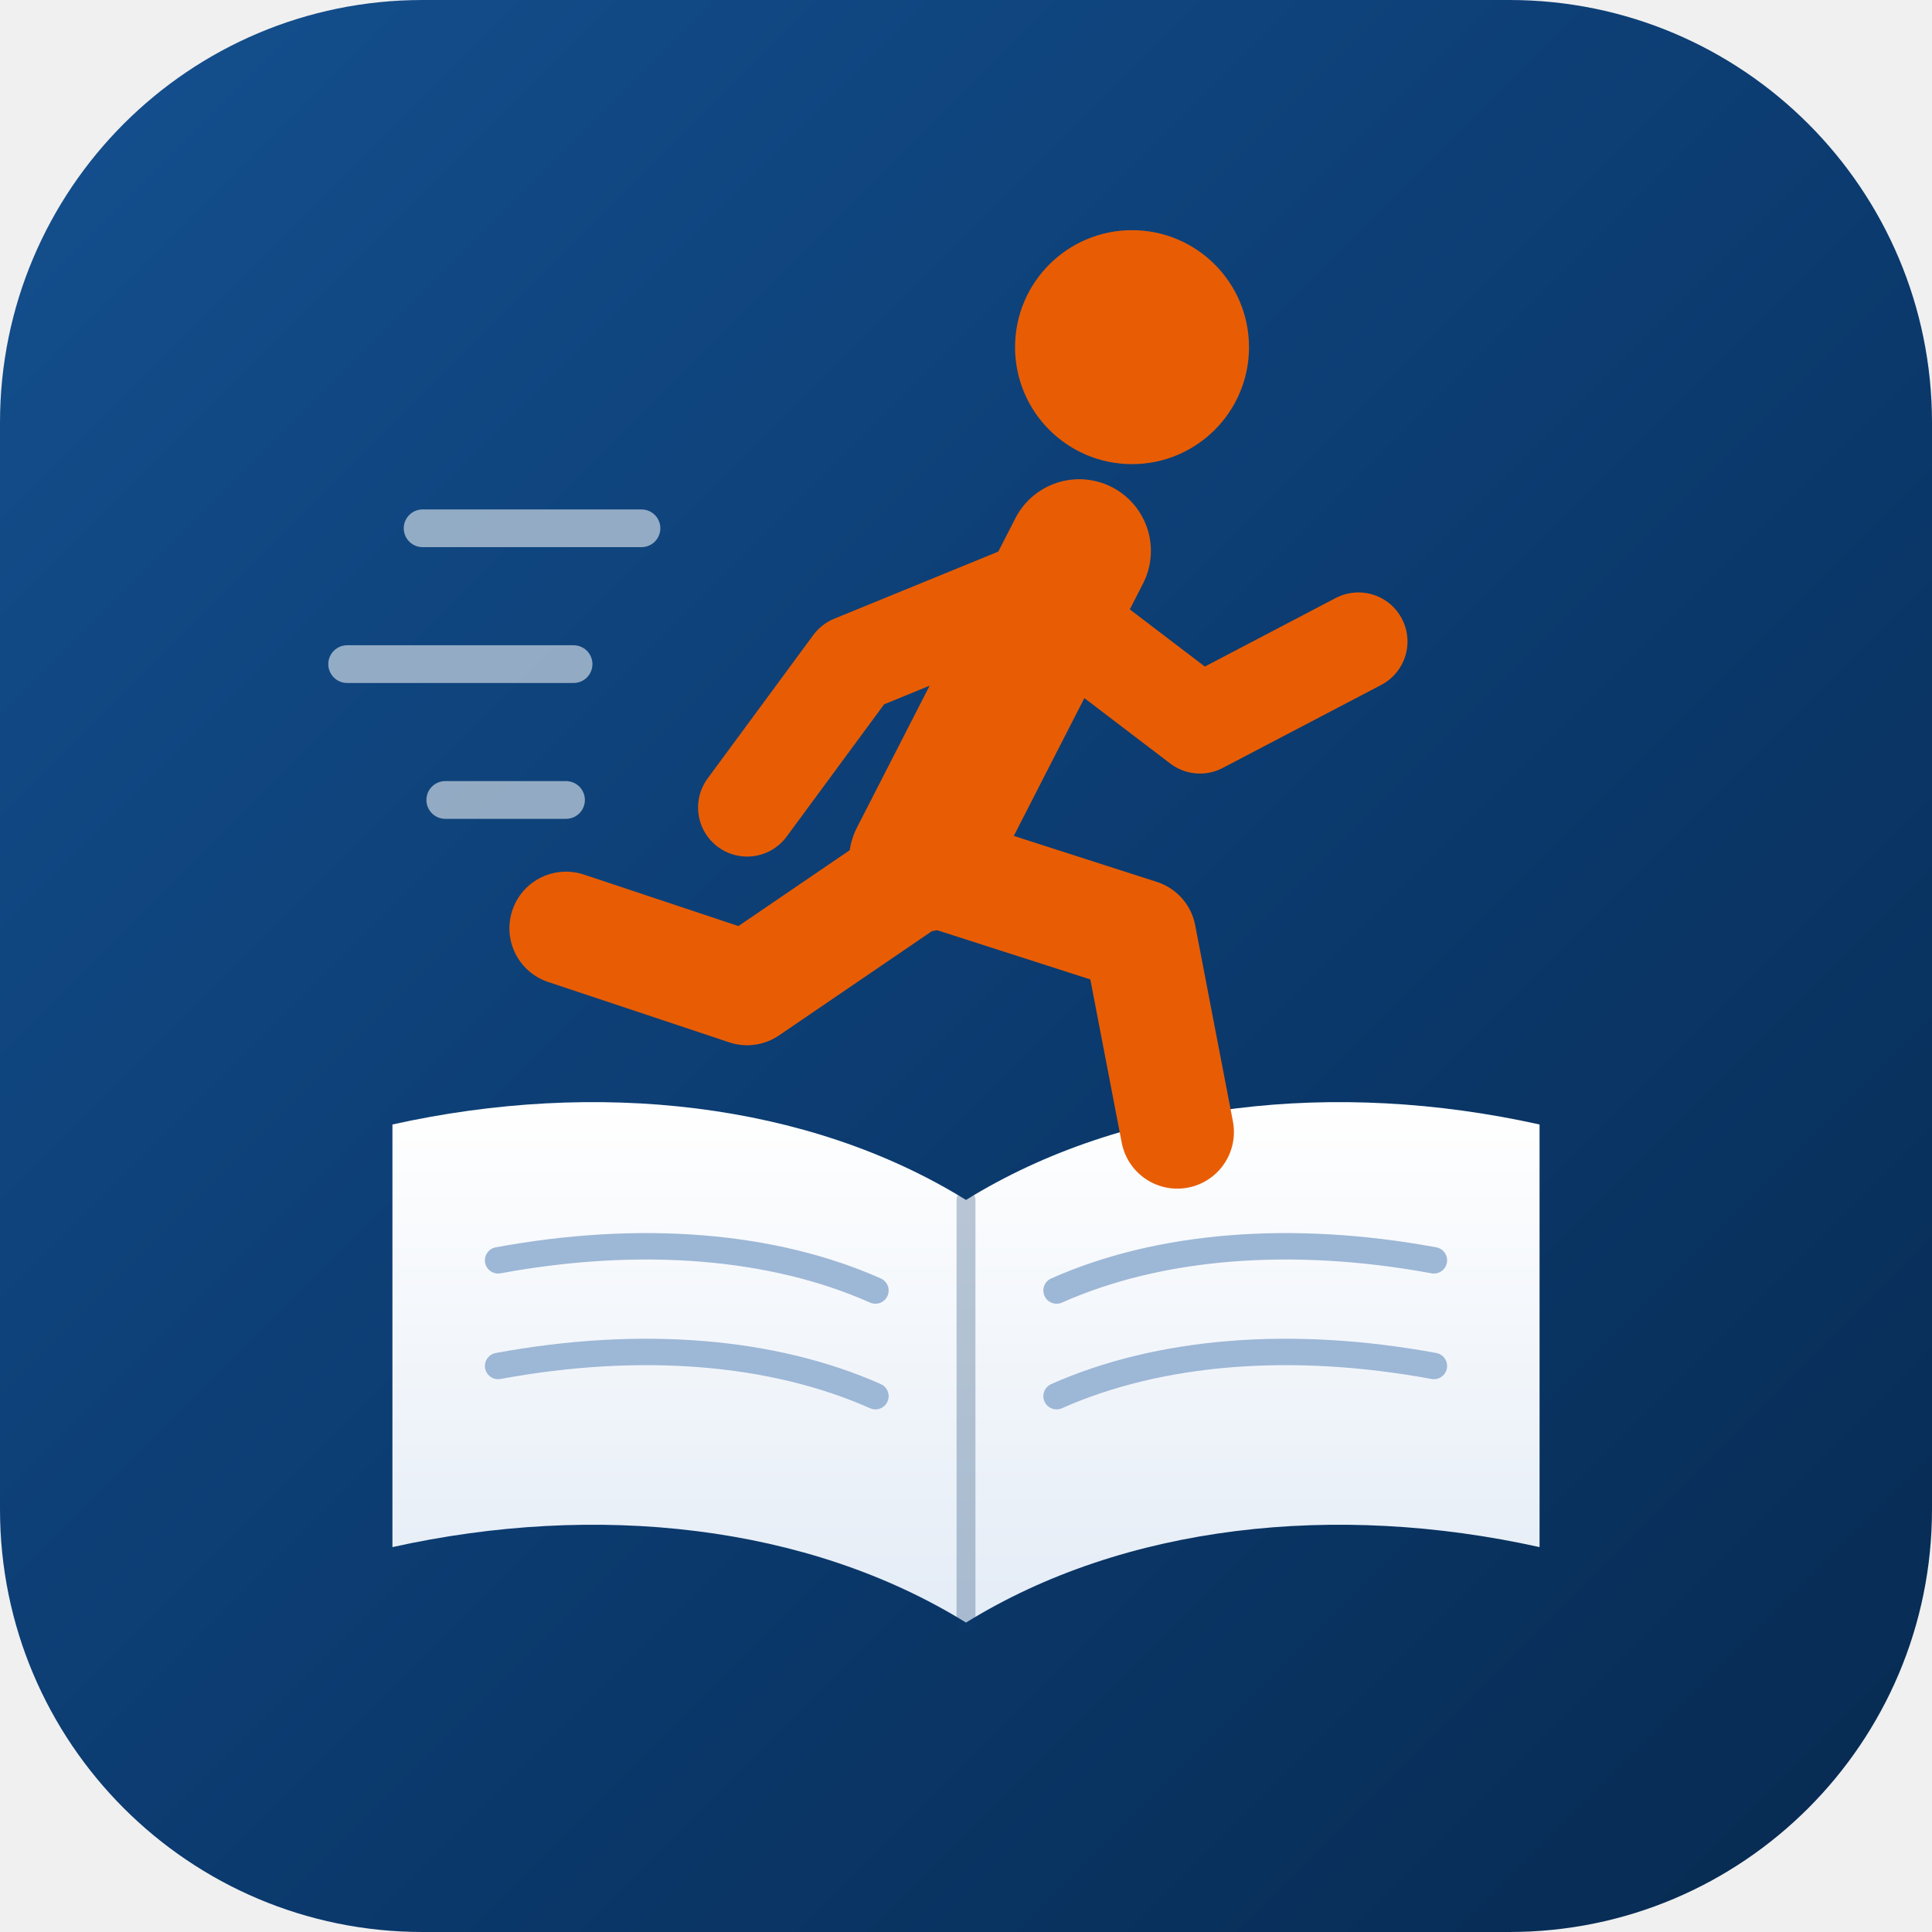
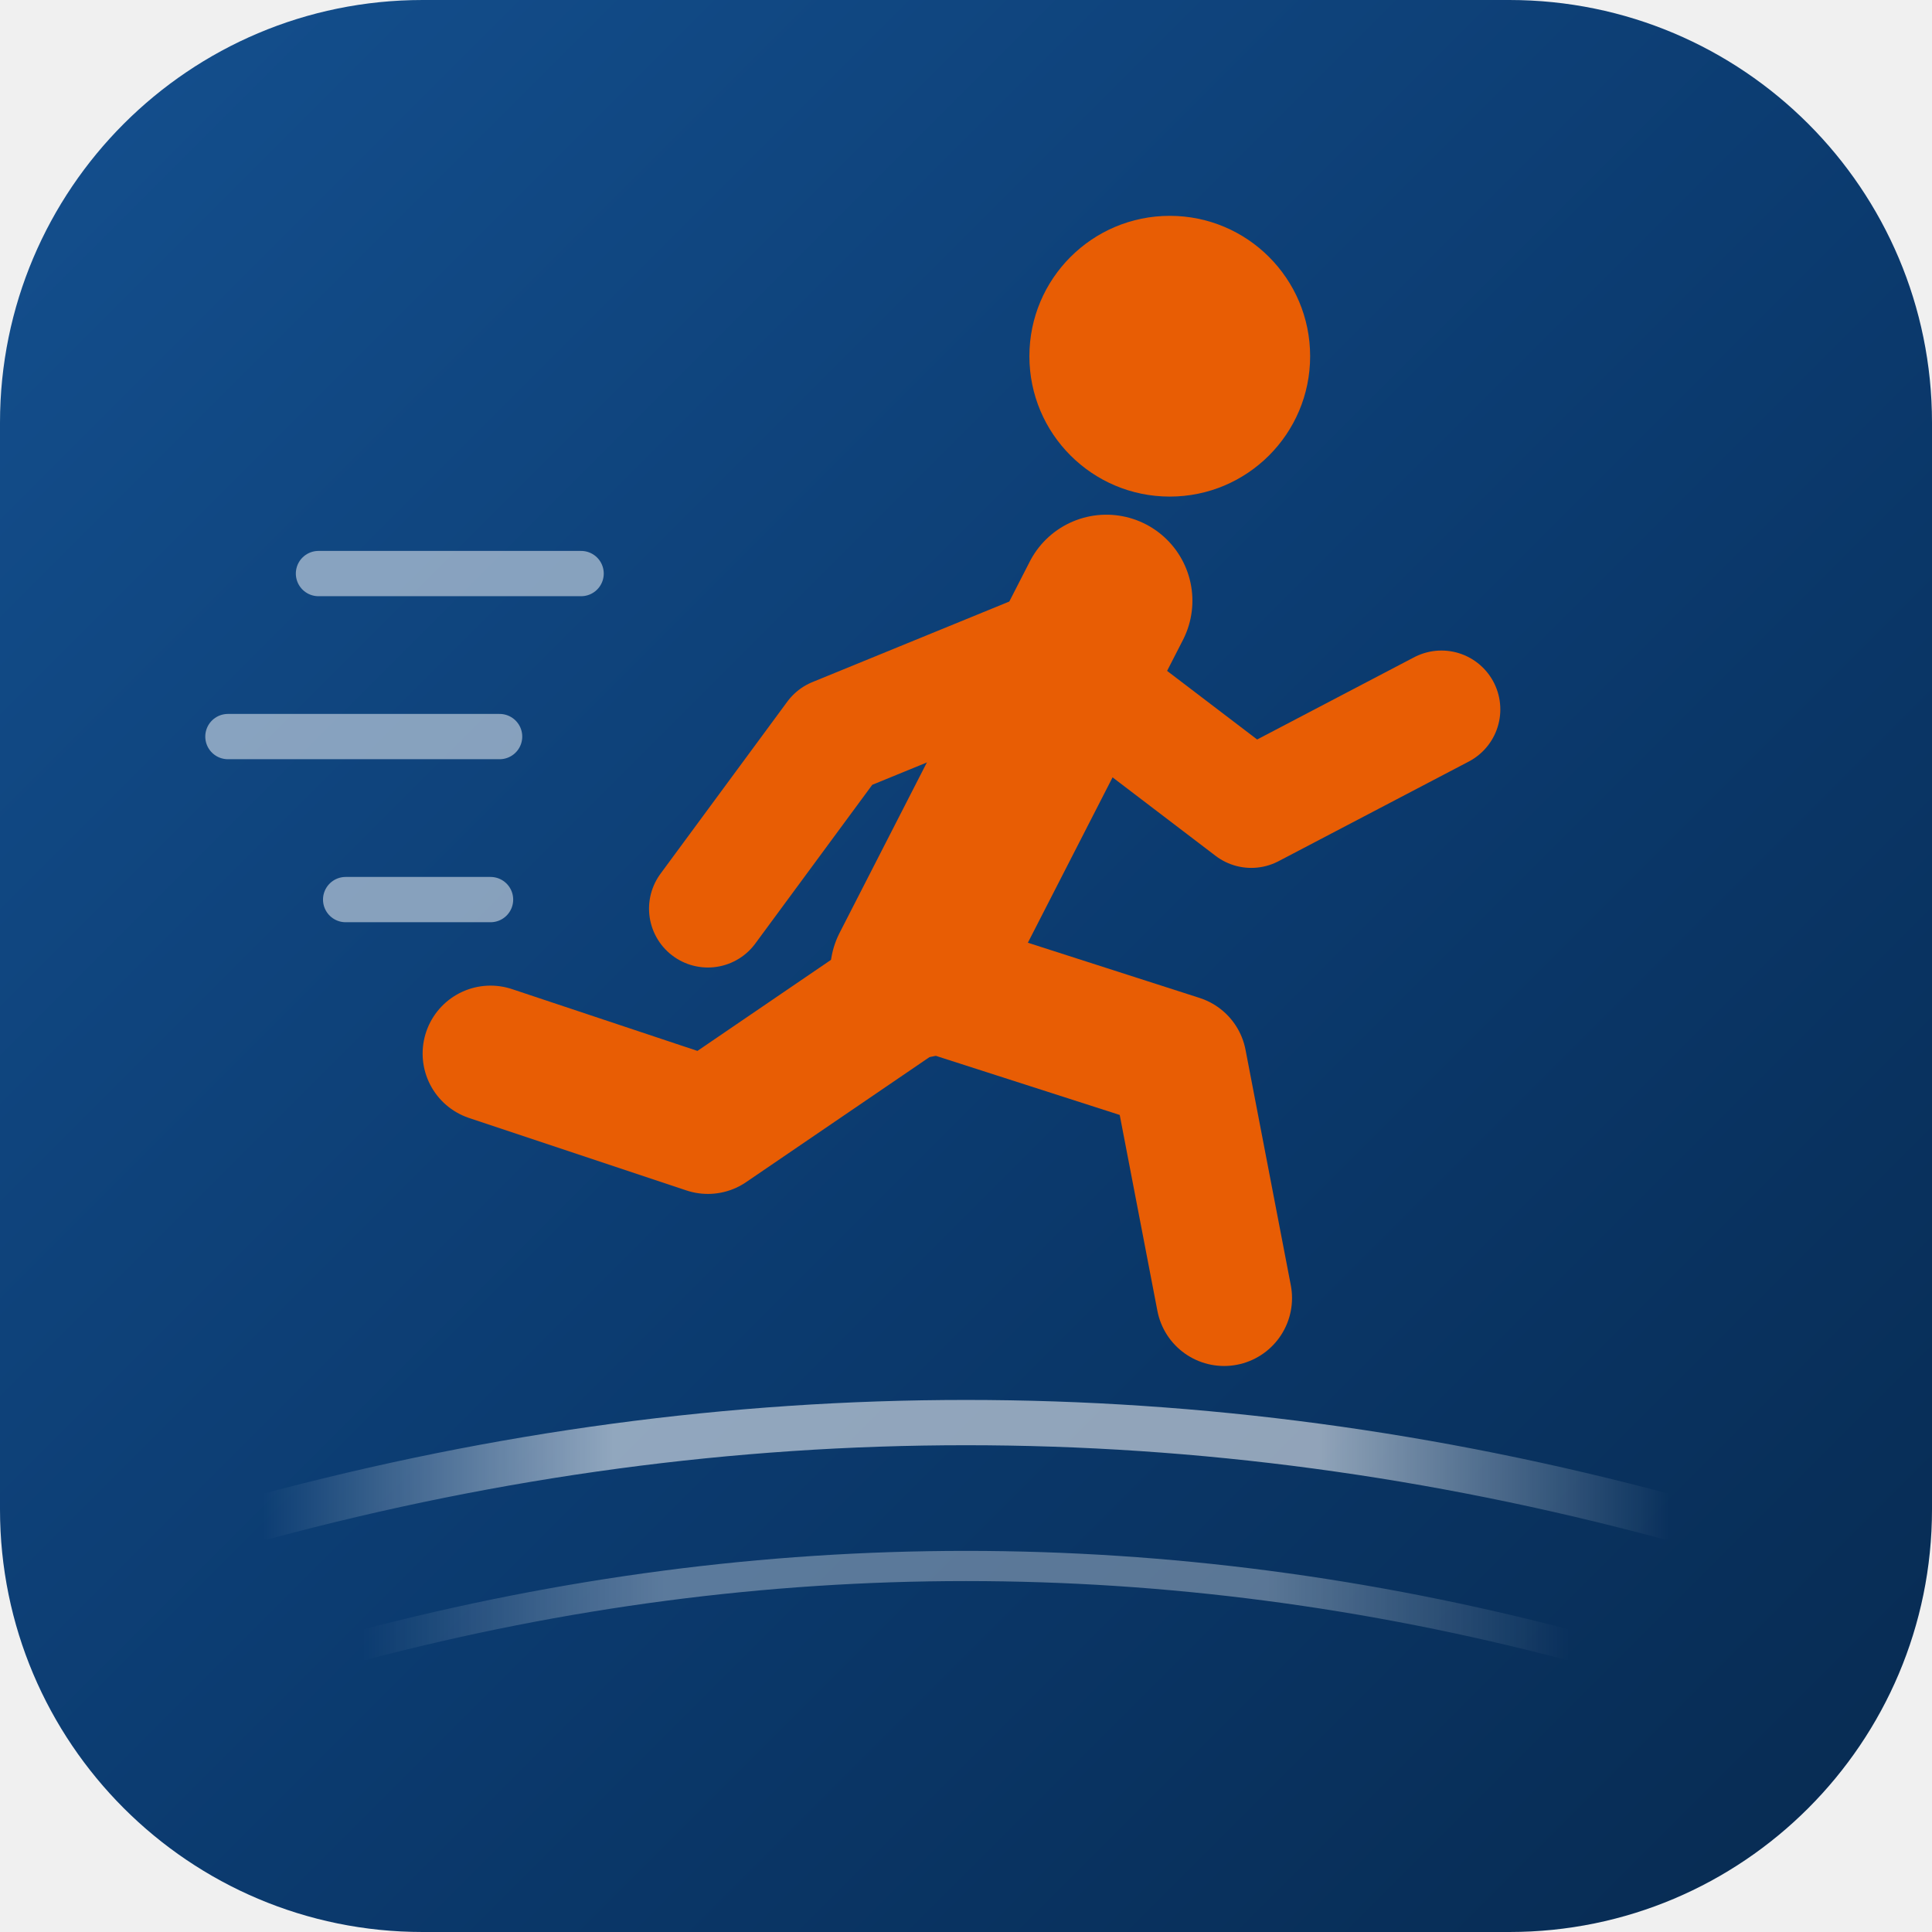
<svg xmlns="http://www.w3.org/2000/svg" viewBox="0 0 512 512" width="512" height="512">
  <defs>
    <linearGradient id="bg" x1="0" y1="0" x2="1" y2="1">
      <stop offset="0" stop-color="#14508F" />
      <stop offset=".55" stop-color="#0B3A6E" />
      <stop offset="1" stop-color="#072A50" />
    </linearGradient>
-     <linearGradient id="pg" x1="0" y1="0" x2="0" y2="1">
-       <stop offset="0" stop-color="#FFFFFF" />
-       <stop offset="1" stop-color="#E4ECF6" />
+     <linearGradient id="tr" x1="0" y1="0" x2="1" y2="0">
+       <stop offset="0" stop-color="#fff" stop-opacity="0" />
+       <stop offset=".25" stop-color="#fff" stop-opacity=".55" />
+       <stop offset=".75" stop-color="#fff" stop-opacity=".55" />
+       <stop offset="1" stop-color="#fff" stop-opacity="0" />
    </linearGradient>
  </defs>
  <rect width="512" height="512" rx="112" fill="url(#bg)" />
-   <g>
-     <path d="M256 318C214 292 158 286 104 298V410C158 398 214 404 256 430Z" fill="url(#pg)" />
-     <path d="M256 318C298 292 354 286 408 298V410C354 398 298 404 256 430Z" fill="url(#pg)" />
-     <path d="M256 318V430" stroke="#0B3A6E" stroke-opacity=".28" stroke-width="5" stroke-linecap="round" />
-     <g stroke="#9DB7D6" stroke-width="7" stroke-linecap="round" fill="none">
-       <path d="M132 334C170 327 205 330 232 342" />
-       <path d="M132 362C170 355 205 358 232 370" />
-       <path d="M280 342C307 330 342 327 380 334" />
-       <path d="M280 370C307 358 342 355 380 362" />
+   <g fill="none" stroke-linecap="round">
+     <path d="M70 402Q256 352 442 402" stroke="url(#tr)" stroke-width="12" />
+     <path d="M96 436Q256 394 416 436" stroke="url(#tr)" stroke-width="8" opacity=".6" />
+   </g>
+   <g transform="translate(-50 -16) scale(1.2)">
+     <g stroke="#FFFFFF" stroke-opacity=".5" stroke-width="10" stroke-linecap="round">
+       <path d="M112 140H170" />
+       <path d="M92 176H152" />
+       <path d="M118 212H150" />
    </g>
    <g fill="none" stroke="#E85D04" stroke-linecap="round" stroke-linejoin="round">
      <circle cx="300" cy="92" r="31" fill="#E85D04" stroke="none" />
      <path d="M286 146L244 228" stroke-width="38" />
      <path d="M276 160L318 192L360 170" stroke-width="26" />
      <path d="M270 158L226 176L198 214" stroke-width="26" />
      <path d="M246 230L302 248L312 300" stroke-width="30" />
      <path d="M242 232L198 262L150 246" stroke-width="30" />
    </g>
-     <g stroke="#FFFFFF" stroke-opacity=".55" stroke-width="10" stroke-linecap="round">
-       <path d="M112 140H170" />
-       <path d="M92 176H152" />
-       <path d="M118 212H150" />
-     </g>
  </g>
</svg>
